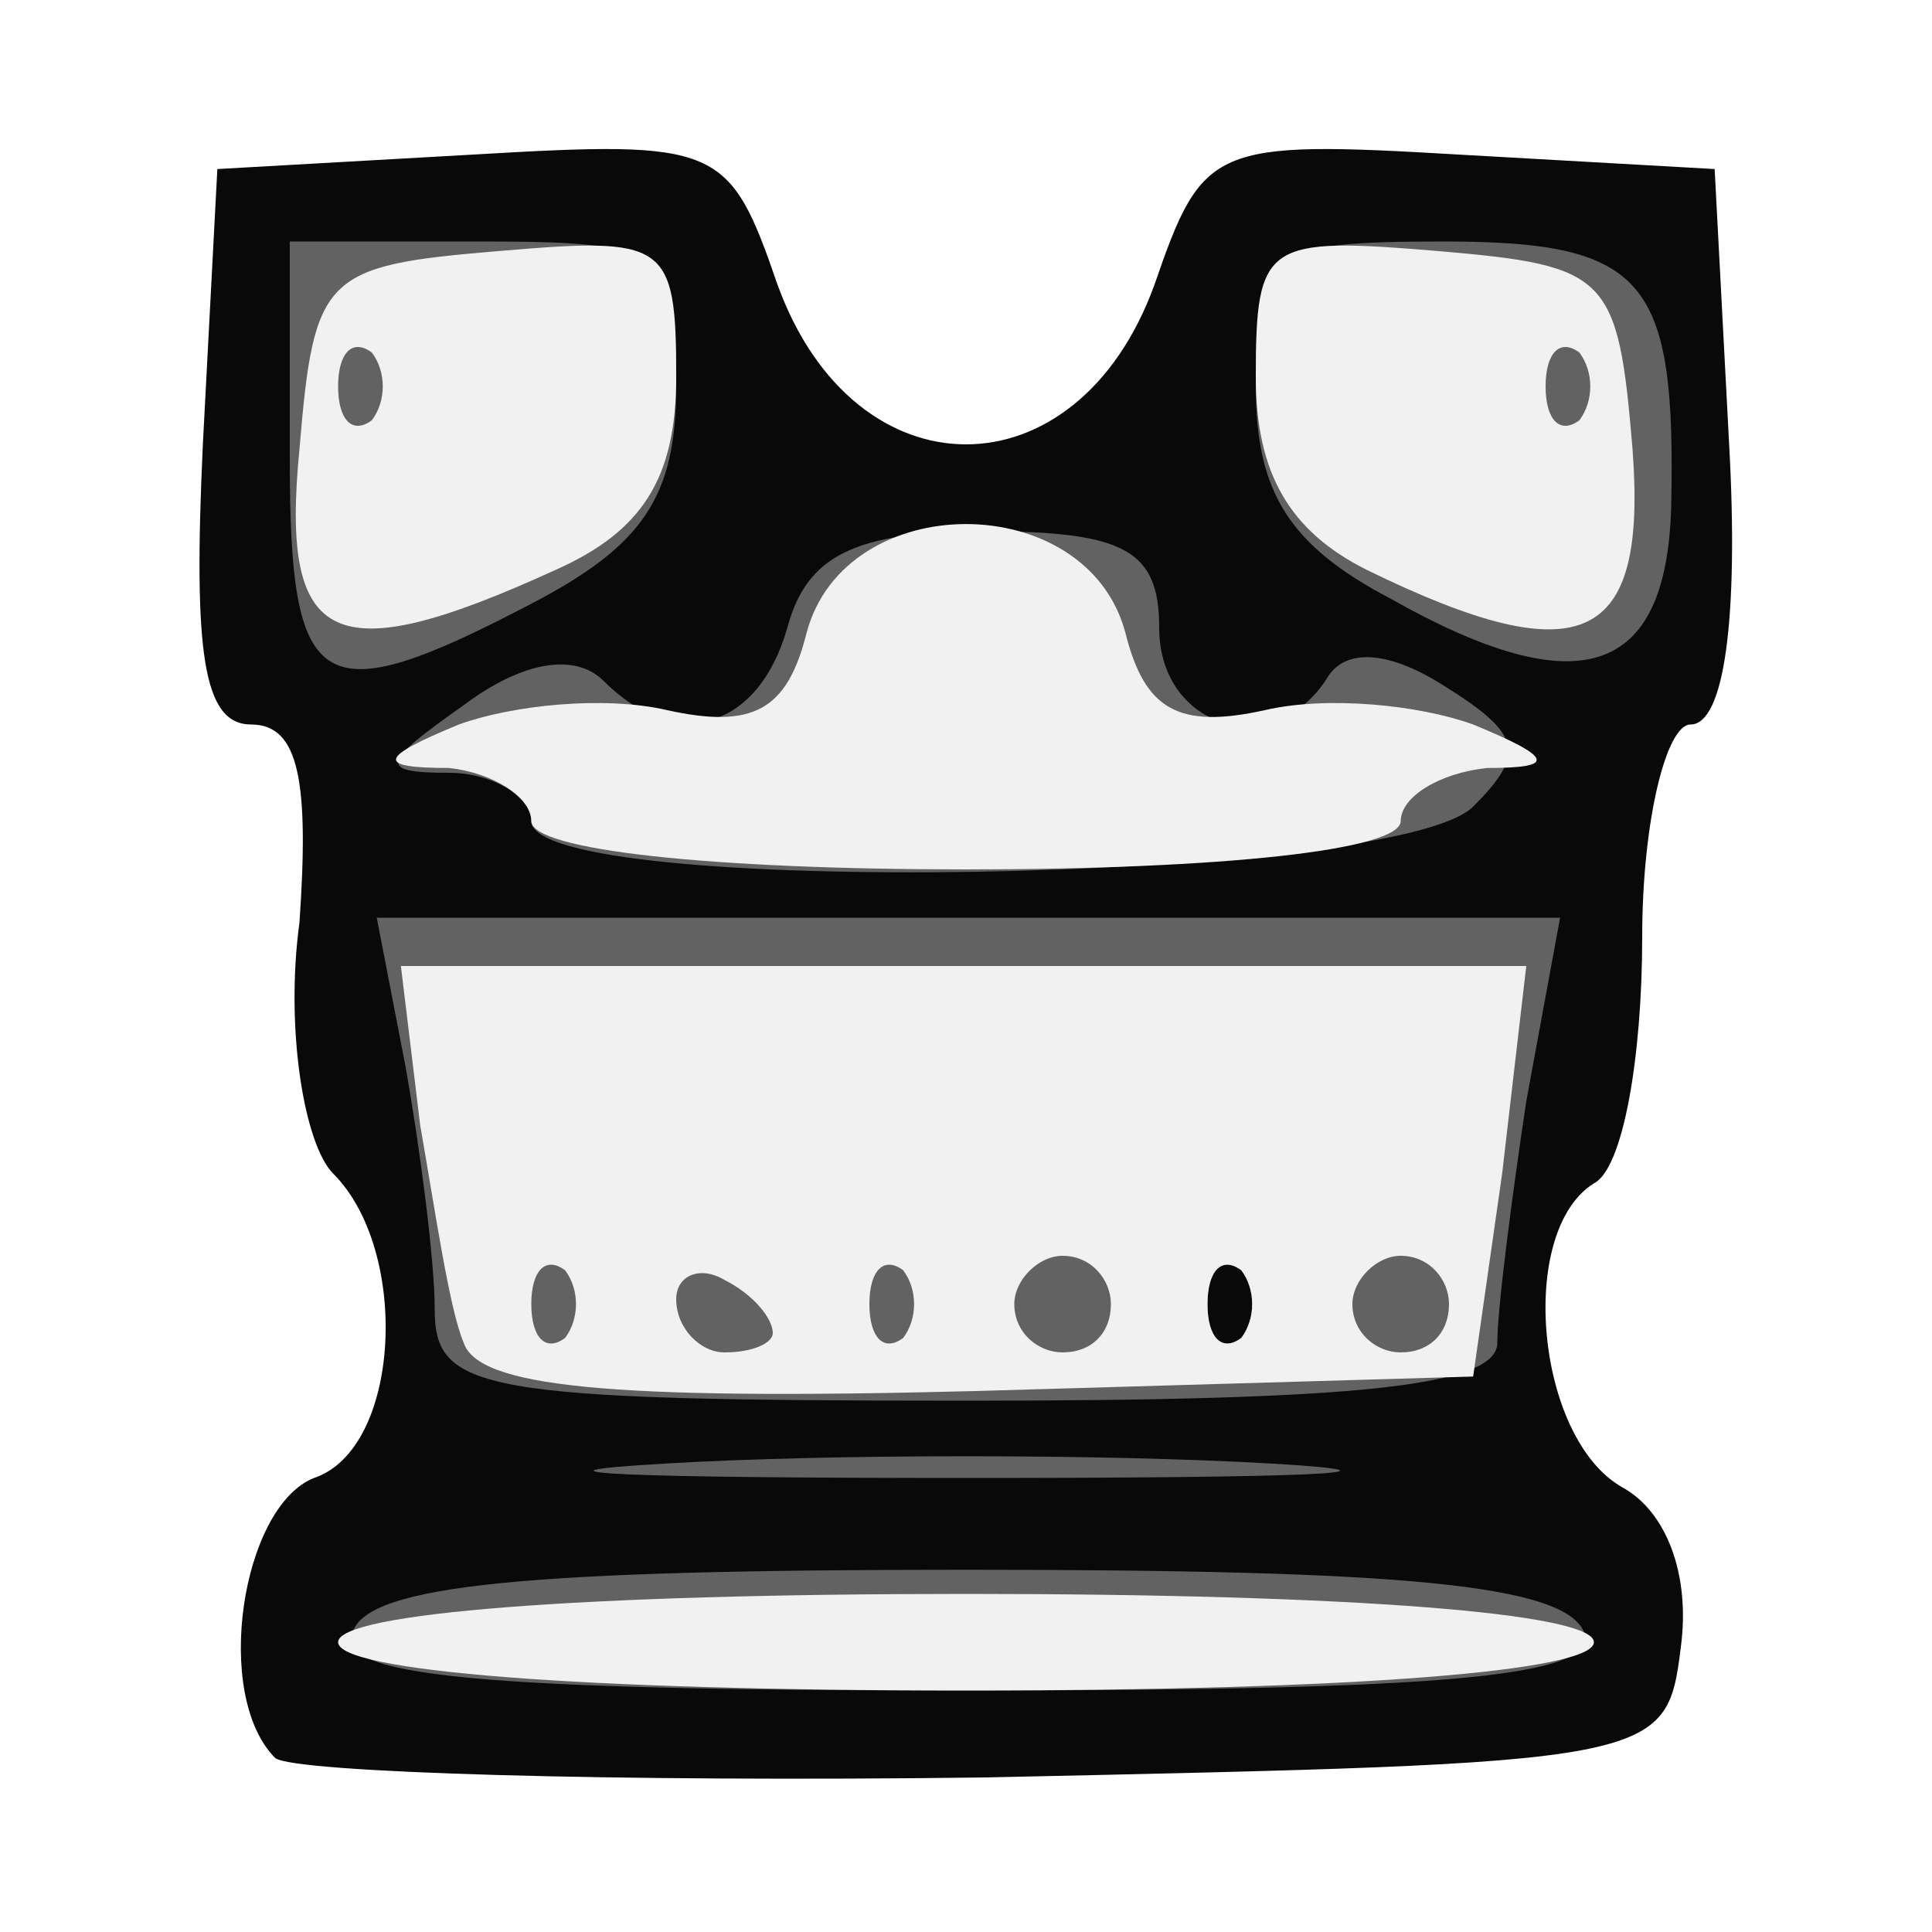
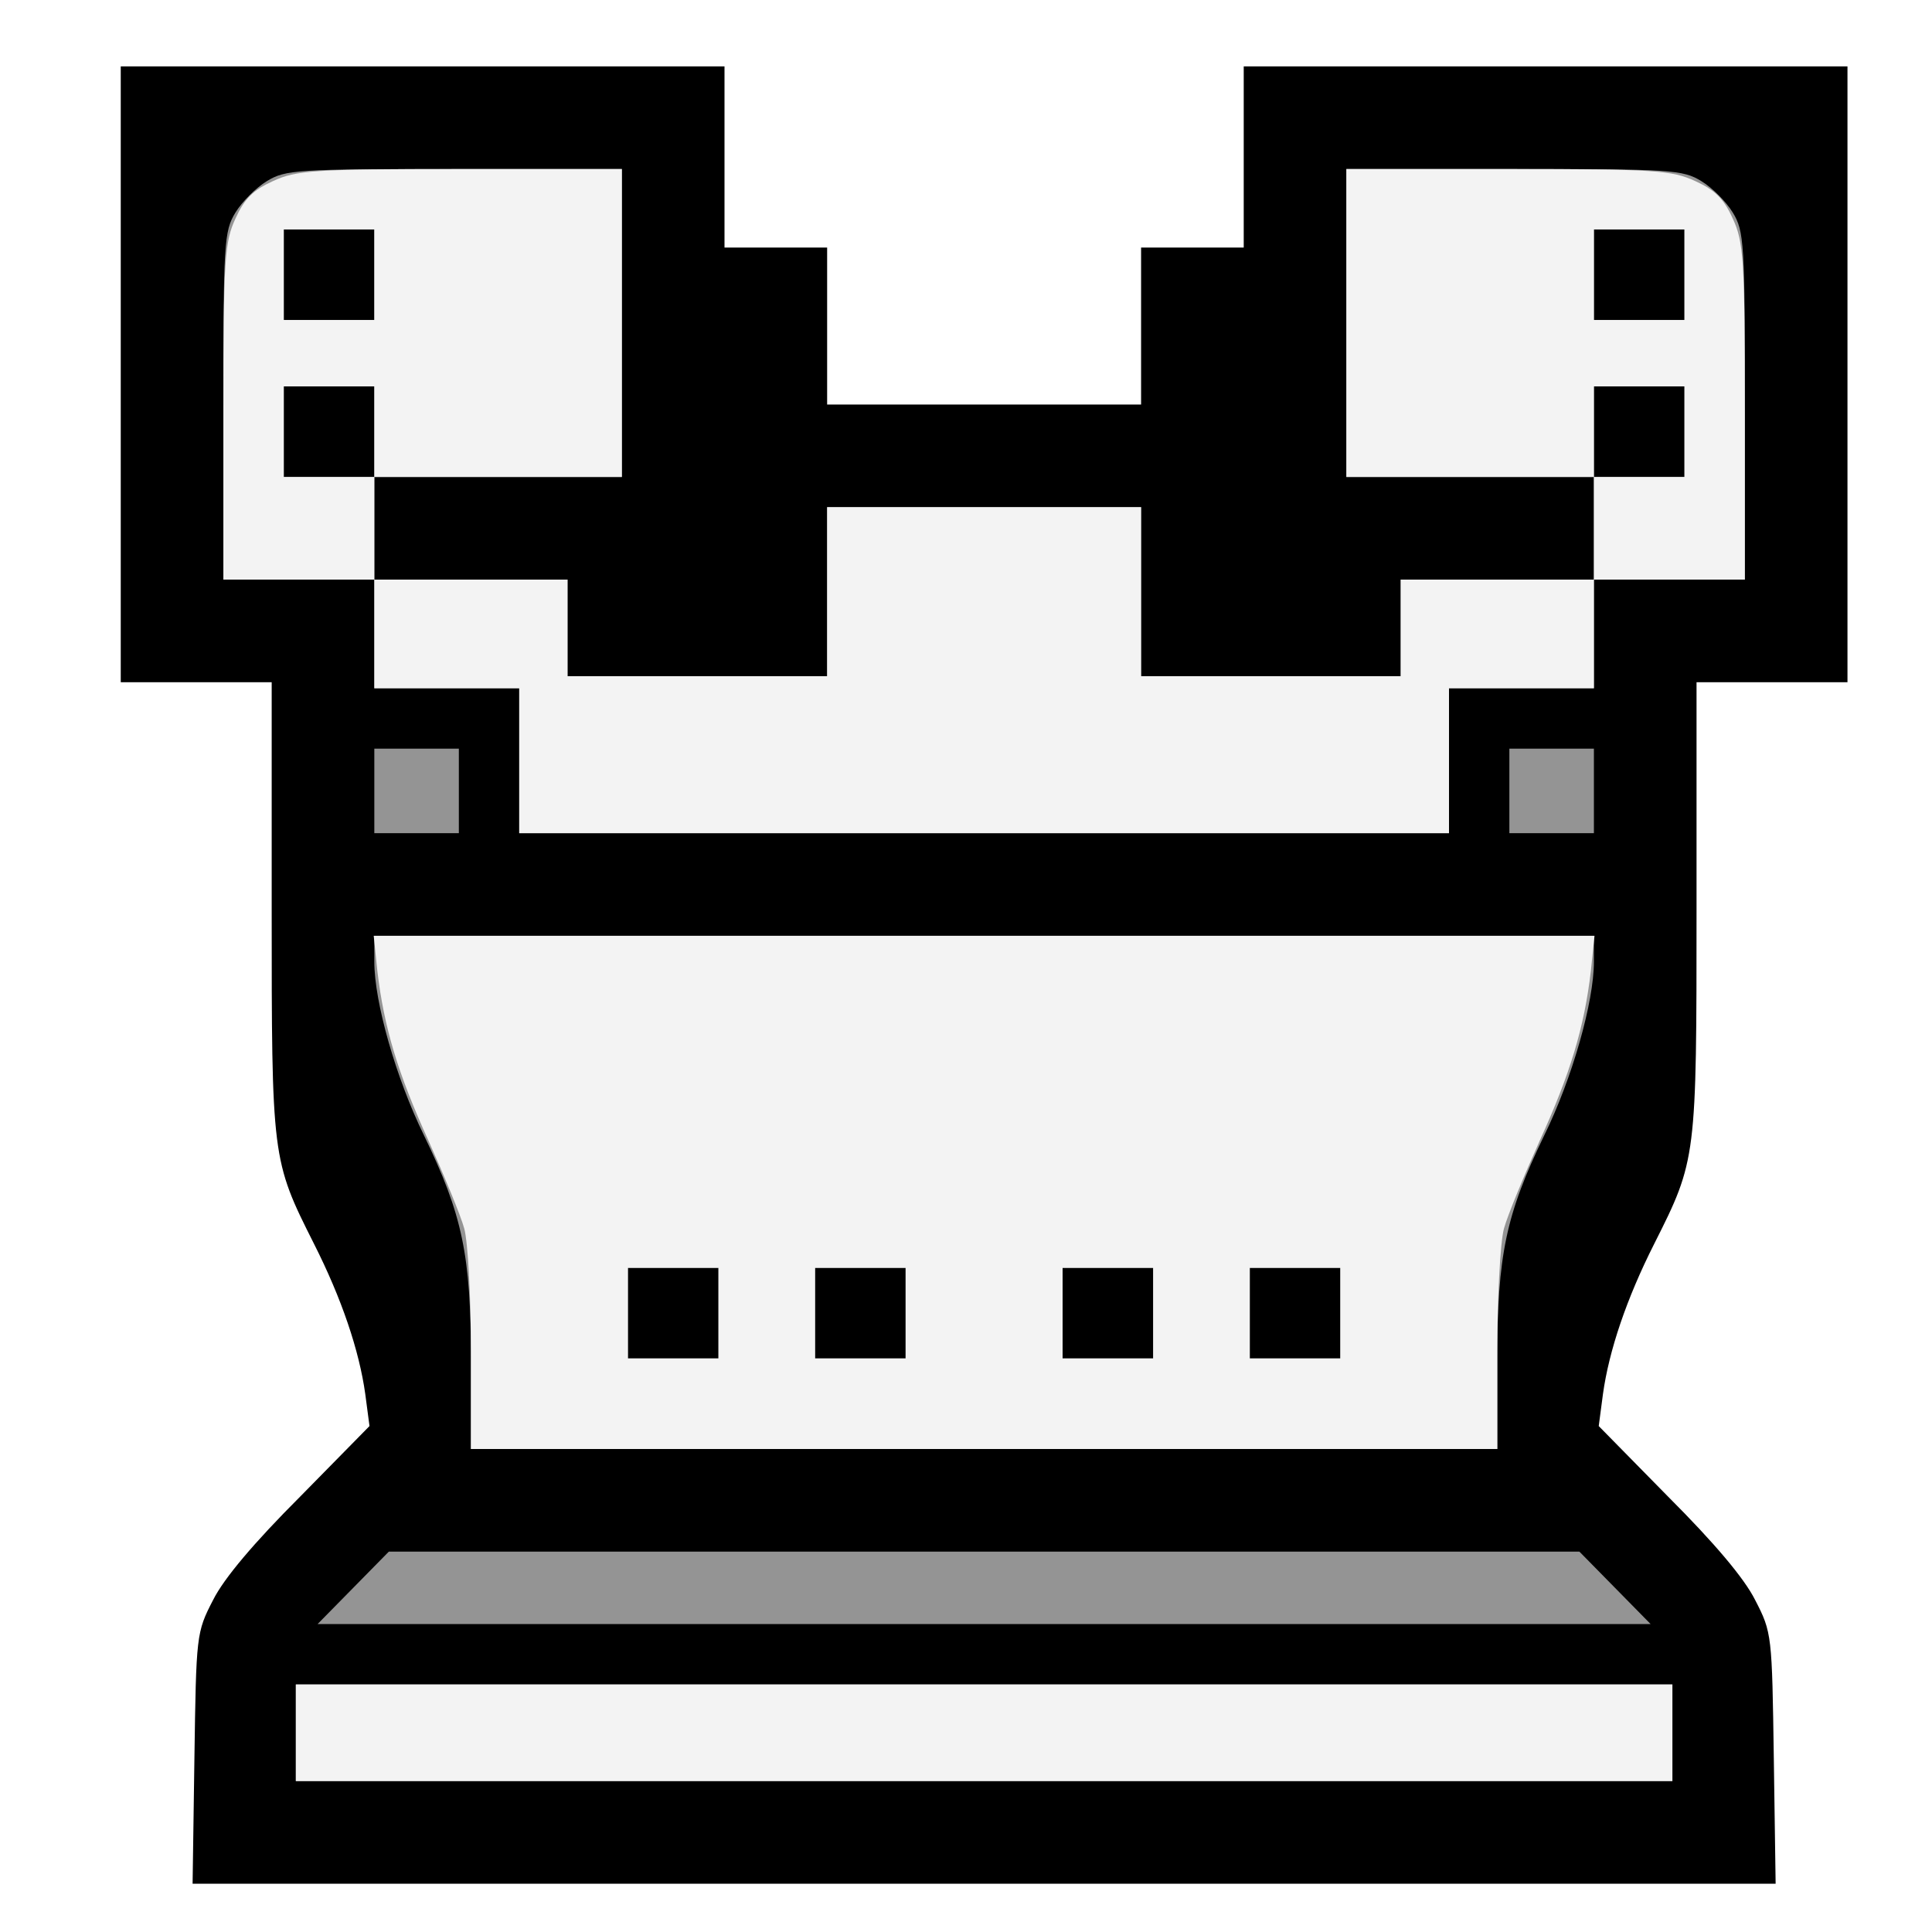
- <svg xmlns="http://www.w3.org/2000/svg" version="1.0" width="40px" height="40px" viewBox="0 0 400 400" preserveAspectRatio="xMidYMid meet">
-   <g id="layer101" fill="#090909" stroke="none">
-     <path d="M57 364 c-13 -13 -7 -52 8 -58 18 -6 20 -47 4 -63 -6 -6 -10 -30 -7 -52 2 -29 0 -41 -10 -41 -10 0 -12 -15 -10 -58 l3 -57 53 -3 c51 -3 53 -2 63 27 16 44 62 44 78 0 10 -29 12 -30 63 -27 l53 3 3 57 c2 36 -1 58 -8 58 -5 0 -10 20 -10 44 0 25 -4 48 -10 51 -16 10 -12 53 6 63 9 5 14 18 12 33 -3 24 -4 24 -144 27 -77 1 -143 -1 -147 -4z" />
+ <svg xmlns="http://www.w3.org/2000/svg" version="1.0" width="320px" height="320px" viewBox="0 0 3200 3200" preserveAspectRatio="xMidYMid meet">
+   <g id="layer101" fill="#000000" stroke="none">
+     <path d="M322 2913 c3 -205 3 -209 31 -263 18 -36 68 -95 144 -171 l115 -117 -7 -53 c-10 -72 -39 -158 -85 -249 -70 -139 -70 -141 -70 -557 l0 -373 -125 0 -125 0 0 -510 0 -510 500 0 500 0 0 150 0 150 85 0 85 0 0 130 0 130 260 0 260 0 0 -130 0 -130 85 0 85 0 0 -150 0 -150 500 0 500 0 0 510 0 510 -125 0 -125 0 0 373 c0 416 0 418 -70 557 -46 91 -75 177 -85 249 l-7 53 115 117 c76 76 126 135 144 171 28 54 28 58 31 263 l3 207 -1311 0 -1311 0 3 -207z" />
  </g>
-   <g id="layer102" fill="#626262" stroke="none">
-     <path d="M73 338 c3 -10 37 -13 127 -13 90 0 124 3 128 13 3 9 -27 12 -128 12 -101 0 -131 -3 -127 -12z" />
-     <path d="M138 303 c34 -2 90 -2 125 0 34 2 6 3 -63 3 -69 0 -97 -1 -62 -3z" />
-     <path d="M90 271 c0 -10 -3 -33 -6 -50 l-6 -31 122 0 123 0 -7 38 c-3 20 -6 43 -6 50 0 9 -29 12 -110 12 -101 0 -110 -2 -110 -19z m167 -8 c-4 -3 -7 0 -7 7 0 7 3 10 7 7 3 -4 3 -10 0 -14z" />
-     <path d="M110 170 c0 -5 -8 -10 -17 -10 -15 0 -14 -2 3 -14 12 -9 23 -11 29 -5 15 15 32 10 38 -11 4 -15 14 -20 41 -20 29 0 36 4 36 20 0 21 24 28 35 10 4 -6 13 -5 24 2 16 10 17 14 6 25 -16 16 -195 19 -195 3z" />
-     <path d="M60 95 l0 -45 40 0 c38 0 40 2 40 30 0 23 -7 33 -30 45 -44 23 -50 19 -50 -30z" />
-     <path d="M288 124 c-21 -11 -28 -22 -28 -44 0 -28 2 -30 39 -30 42 0 48 8 47 55 -1 35 -19 41 -58 19z" />
+   <g id="layer102" fill="#949494" stroke="none">
+     <path d="M490 2870 l0 -80 1140 0 1140 0 0 80 0 80 -1140 0 -1140 0 0 -80z" />
+     <path d="M585 2630 l59 -60 986 0 986 0 59 60 59 60 -1104 0 -1104 0 59 -60z" />
+     <path d="M780 2252 c0 -173 -14 -240 -78 -372 -46 -94 -82 -220 -82 -287 l0 -43 1010 0 1010 0 0 43 c0 67 -36 193 -82 287 -64 132 -78 199 -78 372 l0 148 -850 0 -850 0 0 -148z m410 -77 l0 -75 -75 0 -75 0 0 75 0 75 75 0 75 0 0 -75z m310 0 l0 -75 -75 0 -75 0 0 75 0 75 75 0 75 0 0 -75z m410 0 l0 -75 -75 0 -75 0 0 75 0 75 75 0 75 0 0 -75z m310 0 l0 -75 -75 0 -75 0 0 75 0 75 75 0 75 0 0 -75z" />
+     <path d="M620 1310 l0 -70 70 0 70 0 0 70 0 70 -70 0 -70 0 0 -70z" />
+     <path d="M860 1260 l0 -120 -120 0 -120 0 0 -90 0 -90 -125 0 -125 0 0 -287 c0 -270 1 -290 20 -321 11 -18 34 -41 52 -52 31 -19 51 -20 311 -20 l277 0 0 255 0 255 -205 0 -205 0 0 85 0 85 160 0 160 0 0 80 0 80 215 0 215 0 0 -140 0 -140 260 0 260 0 0 140 0 140 215 0 215 0 0 -80 0 -80 160 0 160 0 0 -85 0 -85 -205 0 -205 0 0 -255 0 -255 278 0 c259 0 279 1 310 20 18 11 41 34 52 52 19 31 20 51 20 321 l0 287 -125 0 -125 0 0 90 0 90 -120 0 -120 0 0 120 0 120 -770 0 -770 0 0 -120z m-240 -545 l0 -75 -75 0 -75 0 0 75 0 75 75 0 75 0 0 -75z m2170 0 l0 -75 -75 0 -75 0 0 75 0 75 75 0 75 0 0 -75z m-2170 -260 l0 -75 -75 0 -75 0 0 75 0 75 75 0 75 0 0 -75z m2170 0 l0 -75 -75 0 -75 0 0 75 0 75 75 0 75 0 0 -75z" />
+     <path d="M2500 1310 l0 -70 70 0 70 0 0 70 0 70 -70 0 -70 0 0 -70z" />
  </g>
-   <g id="layer103" fill="#f1f1f1" stroke="none">
-     <path d="M70 340 c0 -6 50 -10 130 -10 80 0 130 4 130 10 0 6 -50 10 -130 10 -80 0 -130 -4 -130 -10z" />
-     <path d="M96 278 c-3 -7 -6 -28 -9 -45 l-4 -33 117 0 116 0 -5 43 -6 42 -103 3 c-77 2 -103 -1 -106 -10z m21 -15 c-4 -3 -7 0 -7 7 0 7 3 10 7 7 3 -4 3 -10 0 -14z m43 13 c0 -3 -4 -8 -10 -11 -5 -3 -10 -1 -10 4 0 6 5 11 10 11 6 0 10 -2 10 -4z m27 -13 c-4 -3 -7 0 -7 7 0 7 3 10 7 7 3 -4 3 -10 0 -14z m43 7 c0 -5 -4 -10 -10 -10 -5 0 -10 5 -10 10 0 6 5 10 10 10 6 0 10 -4 10 -10z m27 -7 c-4 -3 -7 0 -7 7 0 7 3 10 7 7 3 -4 3 -10 0 -14z m43 7 c0 -5 -4 -10 -10 -10 -5 0 -10 5 -10 10 0 6 5 10 10 10 6 0 10 -4 10 -10z" />
-     <path d="M110 170 c0 -5 -8 -10 -17 -11 -15 0 -15 -2 2 -9 11 -4 30 -6 43 -3 18 4 25 0 29 -16 8 -30 58 -30 66 0 4 16 11 20 29 16 13 -3 32 -1 43 3 17 7 17 9 3 9 -10 1 -18 6 -18 11 0 6 -37 10 -90 10 -53 0 -90 -4 -90 -10z" />
-     <path d="M62 93 c3 -36 5 -38 41 -41 35 -3 37 -2 37 26 0 21 -7 32 -25 40 -46 21 -57 16 -53 -25z m15 -20 c-4 -3 -7 0 -7 7 0 7 3 10 7 7 3 -4 3 -10 0 -14z" />
-     <path d="M283 118 c-16 -8 -23 -20 -23 -40 0 -28 2 -29 38 -26 35 3 37 5 40 41 3 40 -10 47 -55 25z m44 -45 c-4 -3 -7 0 -7 7 0 7 3 10 7 7 3 -4 3 -10 0 -14z" />
+   <g id="layer103" fill="#f3f3f3" stroke="none">
+     <path d="M490 2870 l0 -80 1140 0 1140 0 0 80 0 80 -1140 0 -1140 0 0 -80z" />
+     <path d="M780 2238 c0 -90 -5 -181 -11 -203 -6 -22 -33 -87 -59 -145 -51 -112 -74 -188 -85 -282 l-6 -58 1011 0 1011 0 -6 58 c-11 94 -34 170 -85 282 -26 58 -53 123 -59 145 -6 22 -11 113 -11 203 l0 162 -850 0 -850 0 0 -162z m410 -63 l0 -75 -75 0 -75 0 0 75 0 75 75 0 75 0 0 -75z m310 0 l0 -75 -75 0 -75 0 0 75 0 75 75 0 75 0 0 -75z m410 0 l0 -75 -75 0 -75 0 0 75 0 75 75 0 75 0 0 -75z m310 0 l0 -75 -75 0 -75 0 0 75 0 75 75 0 75 0 0 -75z" />
+     <path d="M860 1260 l0 -120 -120 0 -120 0 0 -90 0 -90 -125 0 -125 0 0 -277 c0 -254 2 -282 20 -321 15 -33 29 -47 62 -62 39 -18 67 -20 311 -20 l267 0 0 255 0 255 -205 0 -205 0 0 85 0 85 160 0 160 0 0 80 0 80 215 0 215 0 0 -140 0 -140 260 0 260 0 0 140 0 140 215 0 215 0 0 -80 0 -80 160 0 160 0 0 -85 0 -85 -205 0 -205 0 0 -255 0 -255 268 0 c243 0 271 2 310 20 33 15 47 29 62 62 18 39 20 67 20 321 l0 277 -125 0 -125 0 0 90 0 90 -120 0 -120 0 0 120 0 120 -770 0 -770 0 0 -120z m-240 -545 l0 -75 -75 0 -75 0 0 75 0 75 75 0 75 0 0 -75z m2170 0 l0 -75 -75 0 -75 0 0 75 0 75 75 0 75 0 0 -75z m-2170 -260 l0 -75 -75 0 -75 0 0 75 0 75 75 0 75 0 0 -75z m2170 0 l0 -75 -75 0 -75 0 0 75 0 75 75 0 75 0 0 -75z" />
  </g>
</svg>
